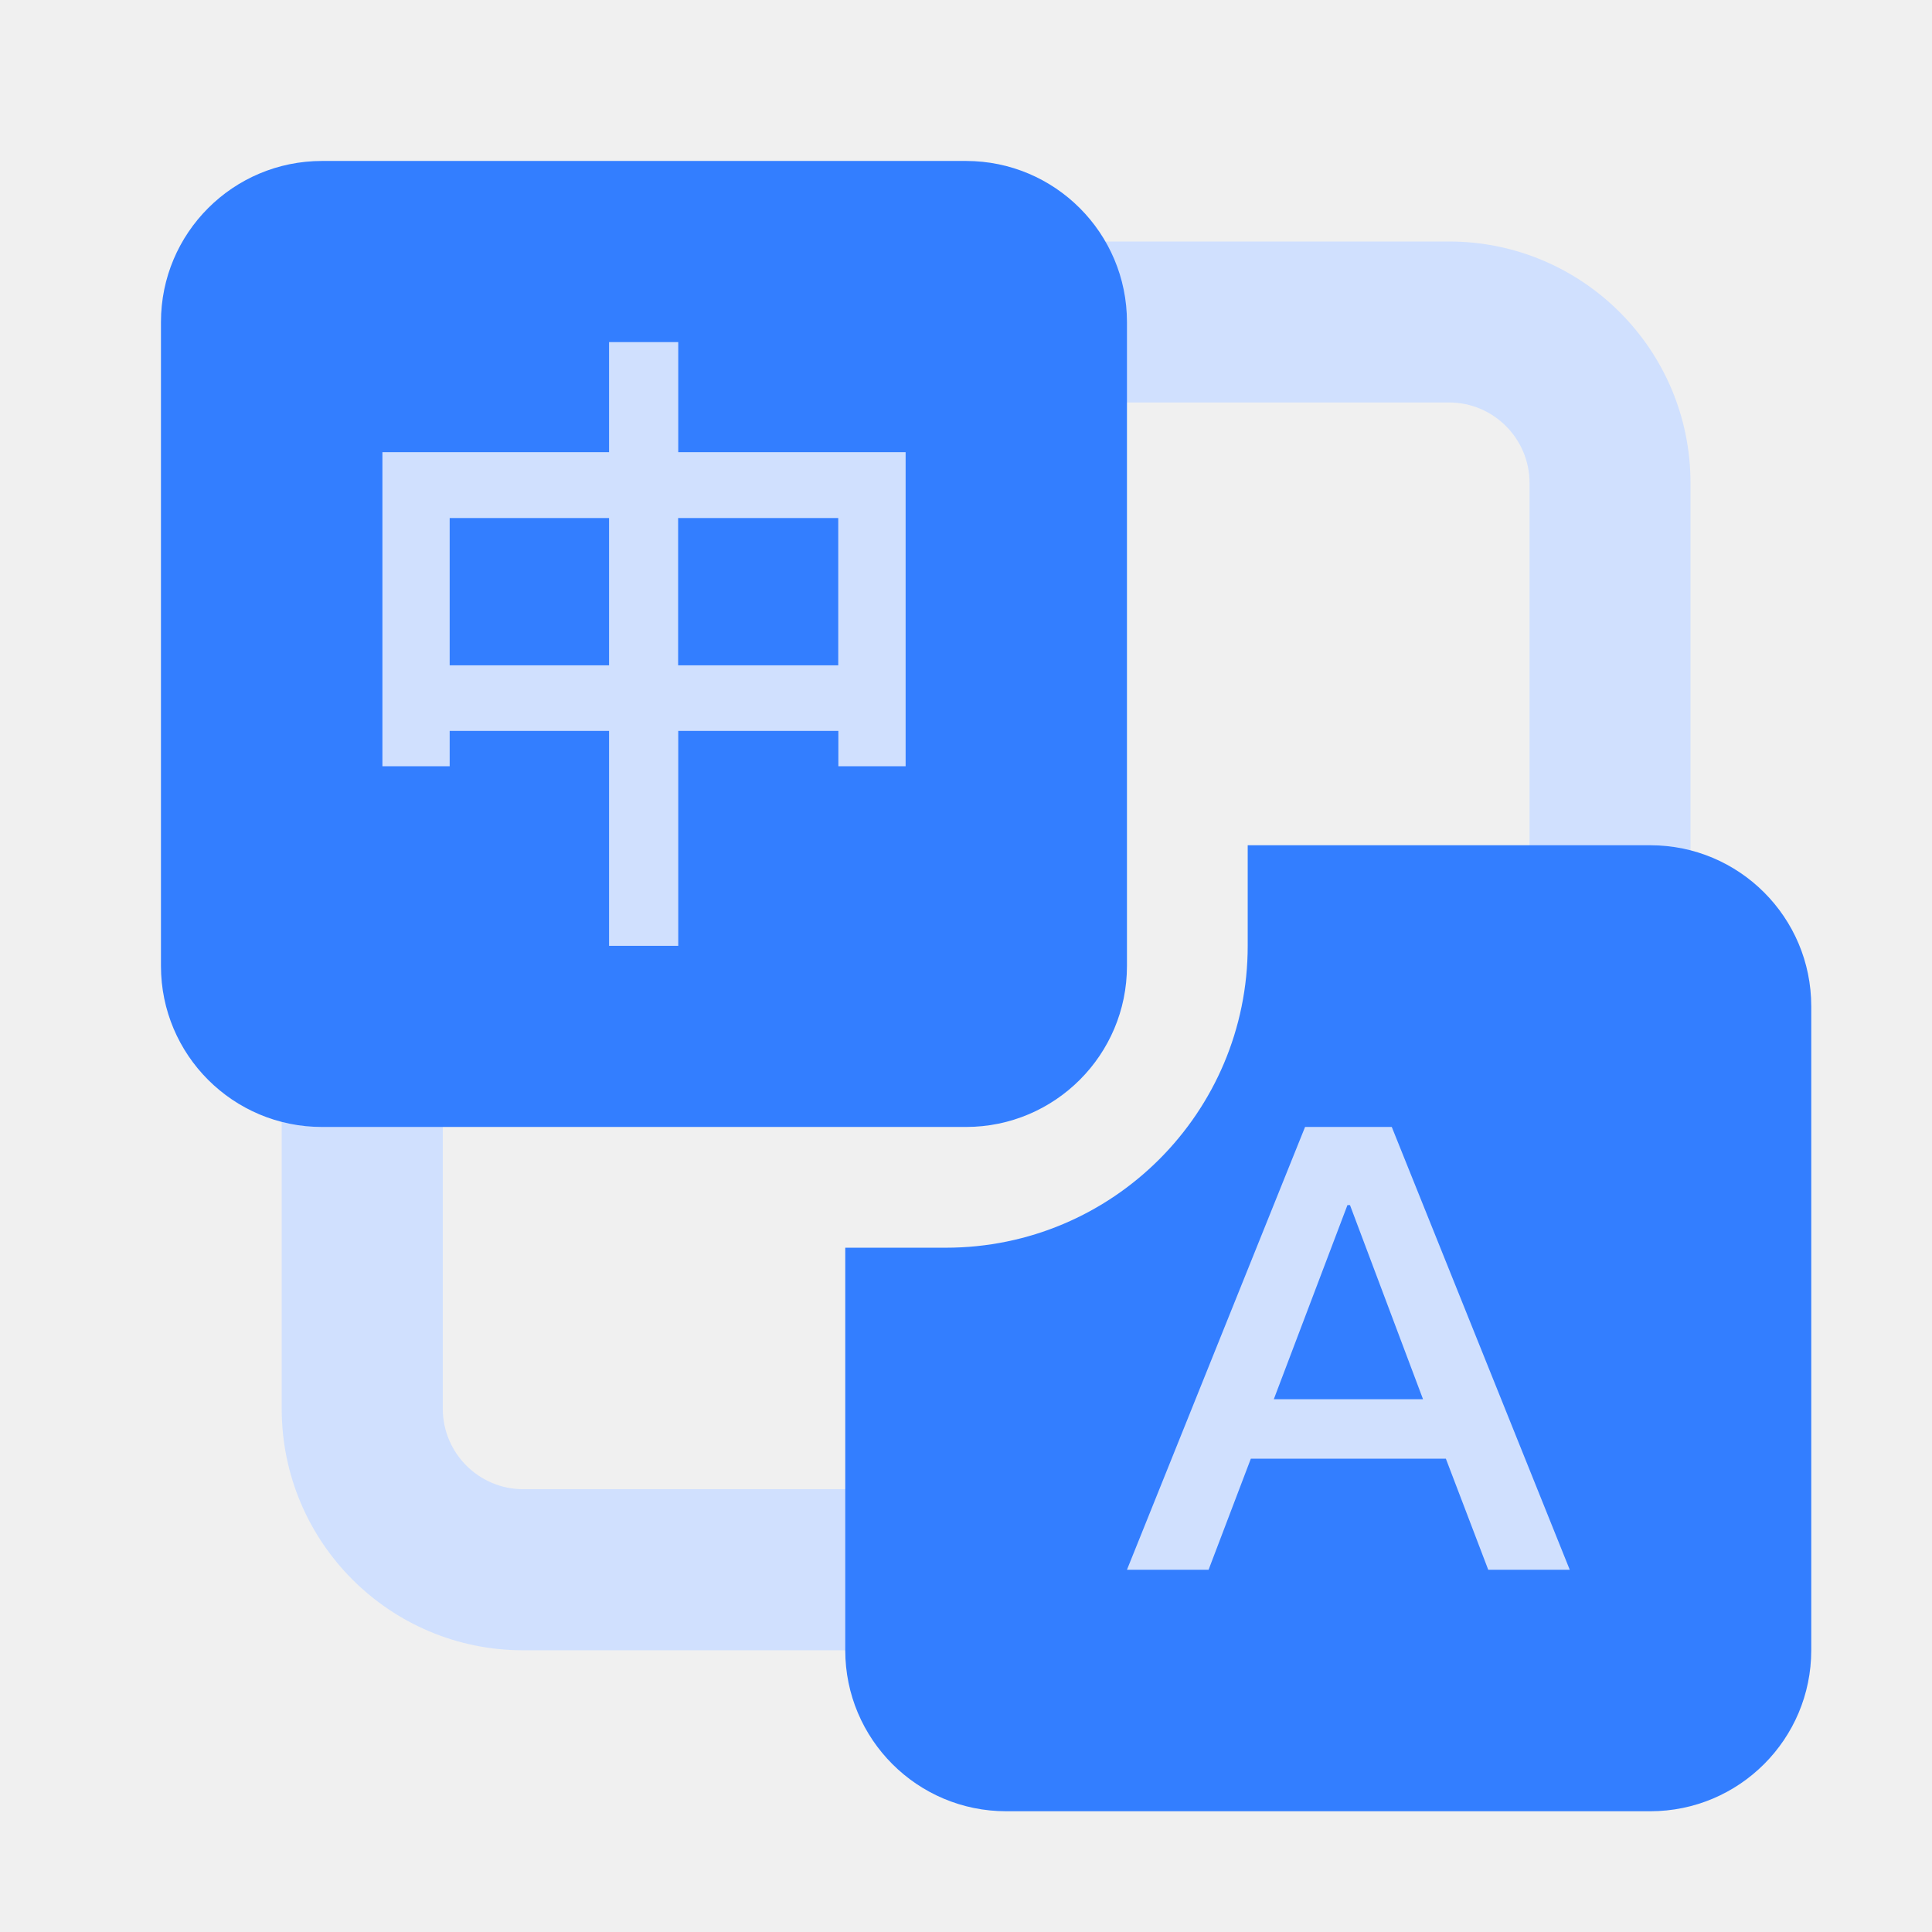
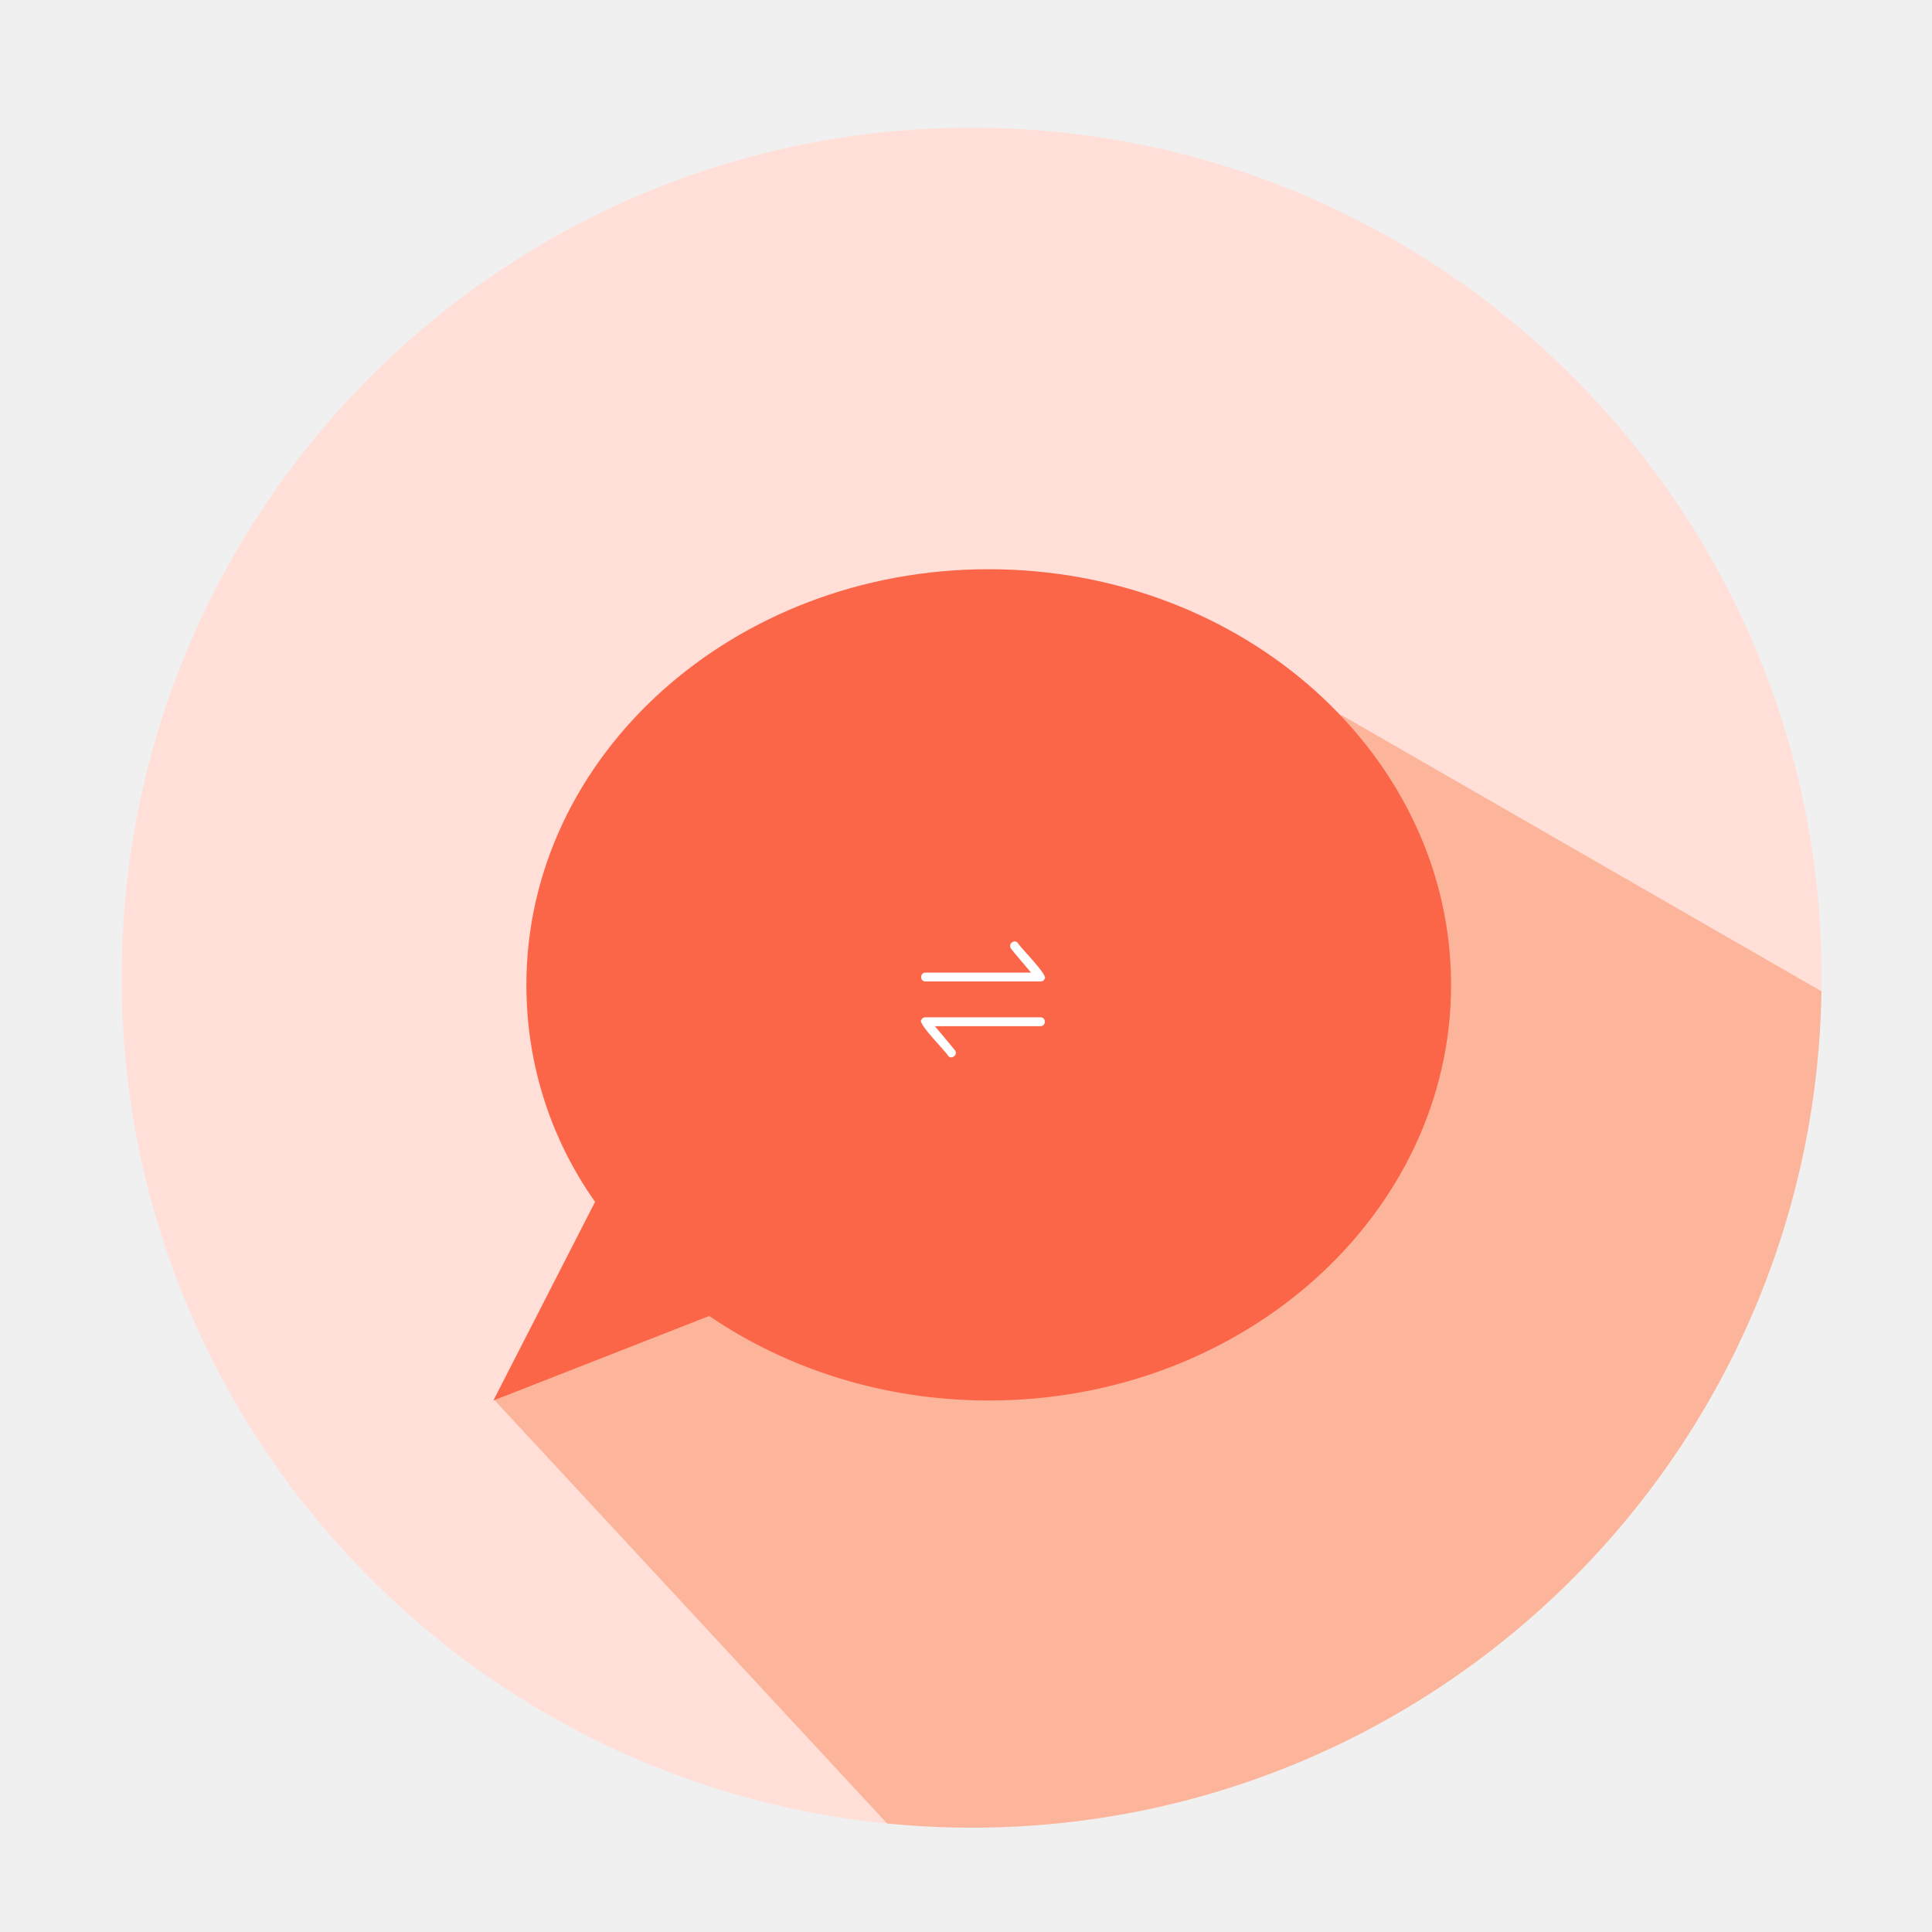
- <svg xmlns="http://www.w3.org/2000/svg" t="1695176951047" class="icon" viewBox="0 0 1024 1024" version="1.1" p-id="10468" width="128" height="128">
-   <path d="M768 128H277.312a128 128 0 0 0-128 128v490.688a128 128 0 0 0 128 128H768a128 128 0 0 0 128-128V256a128 128 0 0 0-128-128zM277.312 213.312H768c23.552 0 42.688 19.136 42.688 42.688v490.688a42.688 42.688 0 0 1-42.688 42.624H277.312a42.688 42.688 0 0 1-42.624-42.624V256c0-23.552 19.072-42.688 42.624-42.688z" fill="#D0E0FE" p-id="10469" />
-   <path d="M874.688 448C921.792 448 960 486.208 960 533.312v341.376c0 47.104-38.208 85.312-85.312 85.312H533.312A85.312 85.312 0 0 1 448 874.688v-213.376h53.312a160 160 0 0 0 160-160V448h213.376zM512 85.312c47.104 0 85.312 38.208 85.312 85.376V512c0 47.104-38.208 85.312-85.312 85.312H170.688A85.312 85.312 0 0 1 85.312 512V170.688c0-47.168 38.208-85.376 85.376-85.376H512z" fill="#337EFF" p-id="10470" />
-   <path d="M359.488 501.312v-113.92h84.864v18.752H480V239.68H359.488v-58.368h-36.672v58.368H202.688v166.464h35.648v-18.752h84.48v113.92h36.672zM322.816 352.64h-84.48V274.56h84.48v78.08z m121.6 0H359.424V274.56h84.864v78.08zM737.664 597.312L832 832h-43.2l-22.464-58.88h-103.36l-22.4 58.88h-43.264l94.4-234.688h45.952z m-22.144 41.408h-1.344l-39.04 102.912h79.104L715.52 638.72z" fill="#D0E0FE" p-id="10471" />
+ <svg xmlns="http://www.w3.org/2000/svg" t="1700531370891" class="icon" viewBox="0 0 1024 1024" version="1.1" p-id="1541" width="200" height="200">
+   <path d="M965.5 518.2c0 2.4 0 4.8-0.1 7.2-3.9 245.5-204 443.3-450.4 443.3-15.1 0-30.1-0.8-44.8-2.2C242.4 944 64.5 751.8 64.5 518.2 64.5 269.4 266.2 67.7 515 67.7s450.5 201.7 450.5 450.5z" fill="#FFDFD7" p-id="1542" />
+   <path d="M965.4 525.4c-3.9 245.5-204 443.3-450.4 443.3-15.1 0-30.1-0.8-44.8-2.2L262 742l449-363 254.4 146.4z" fill="#FAA27F" opacity=".69" p-id="1543" />
+   <path d="M524 301.7c-135.2 0-245 98.8-245 220.3 0 42.2 13 81.9 36.4 115l-53.9 105.3 114.4-44.8c40.9 27.9 92.3 44.8 148.2 44.8 135.2 0 245-98.8 245-220.3S659.2 301.7 524 301.7z" fill="#FC6648" p-id="1544" />
+   <path d="M546.5 515.5h-56c-3 0-3.1 4.7 0 4.7h61.1c0.9 0 1.7-0.5 2.1-1.4 2.2-1.7-13.8-17.5-14.2-19-1.9-2.3-5.5 0.7-3.6 3-0.1 0.2 10.6 12.7 10.6 12.7zM495.5 543.9h56c3 0 3.1-4.7 0-4.7h-61.1c-0.9 0-1.7 0.5-2.1 1.4-2.2 1.7 13.8 17.5 14.2 19 1.9 2.3 5.5-0.7 3.6-3 0-0.1-10.6-12.7-10.6-12.7z" fill="#FFFFFF" p-id="1545" />
</svg>
